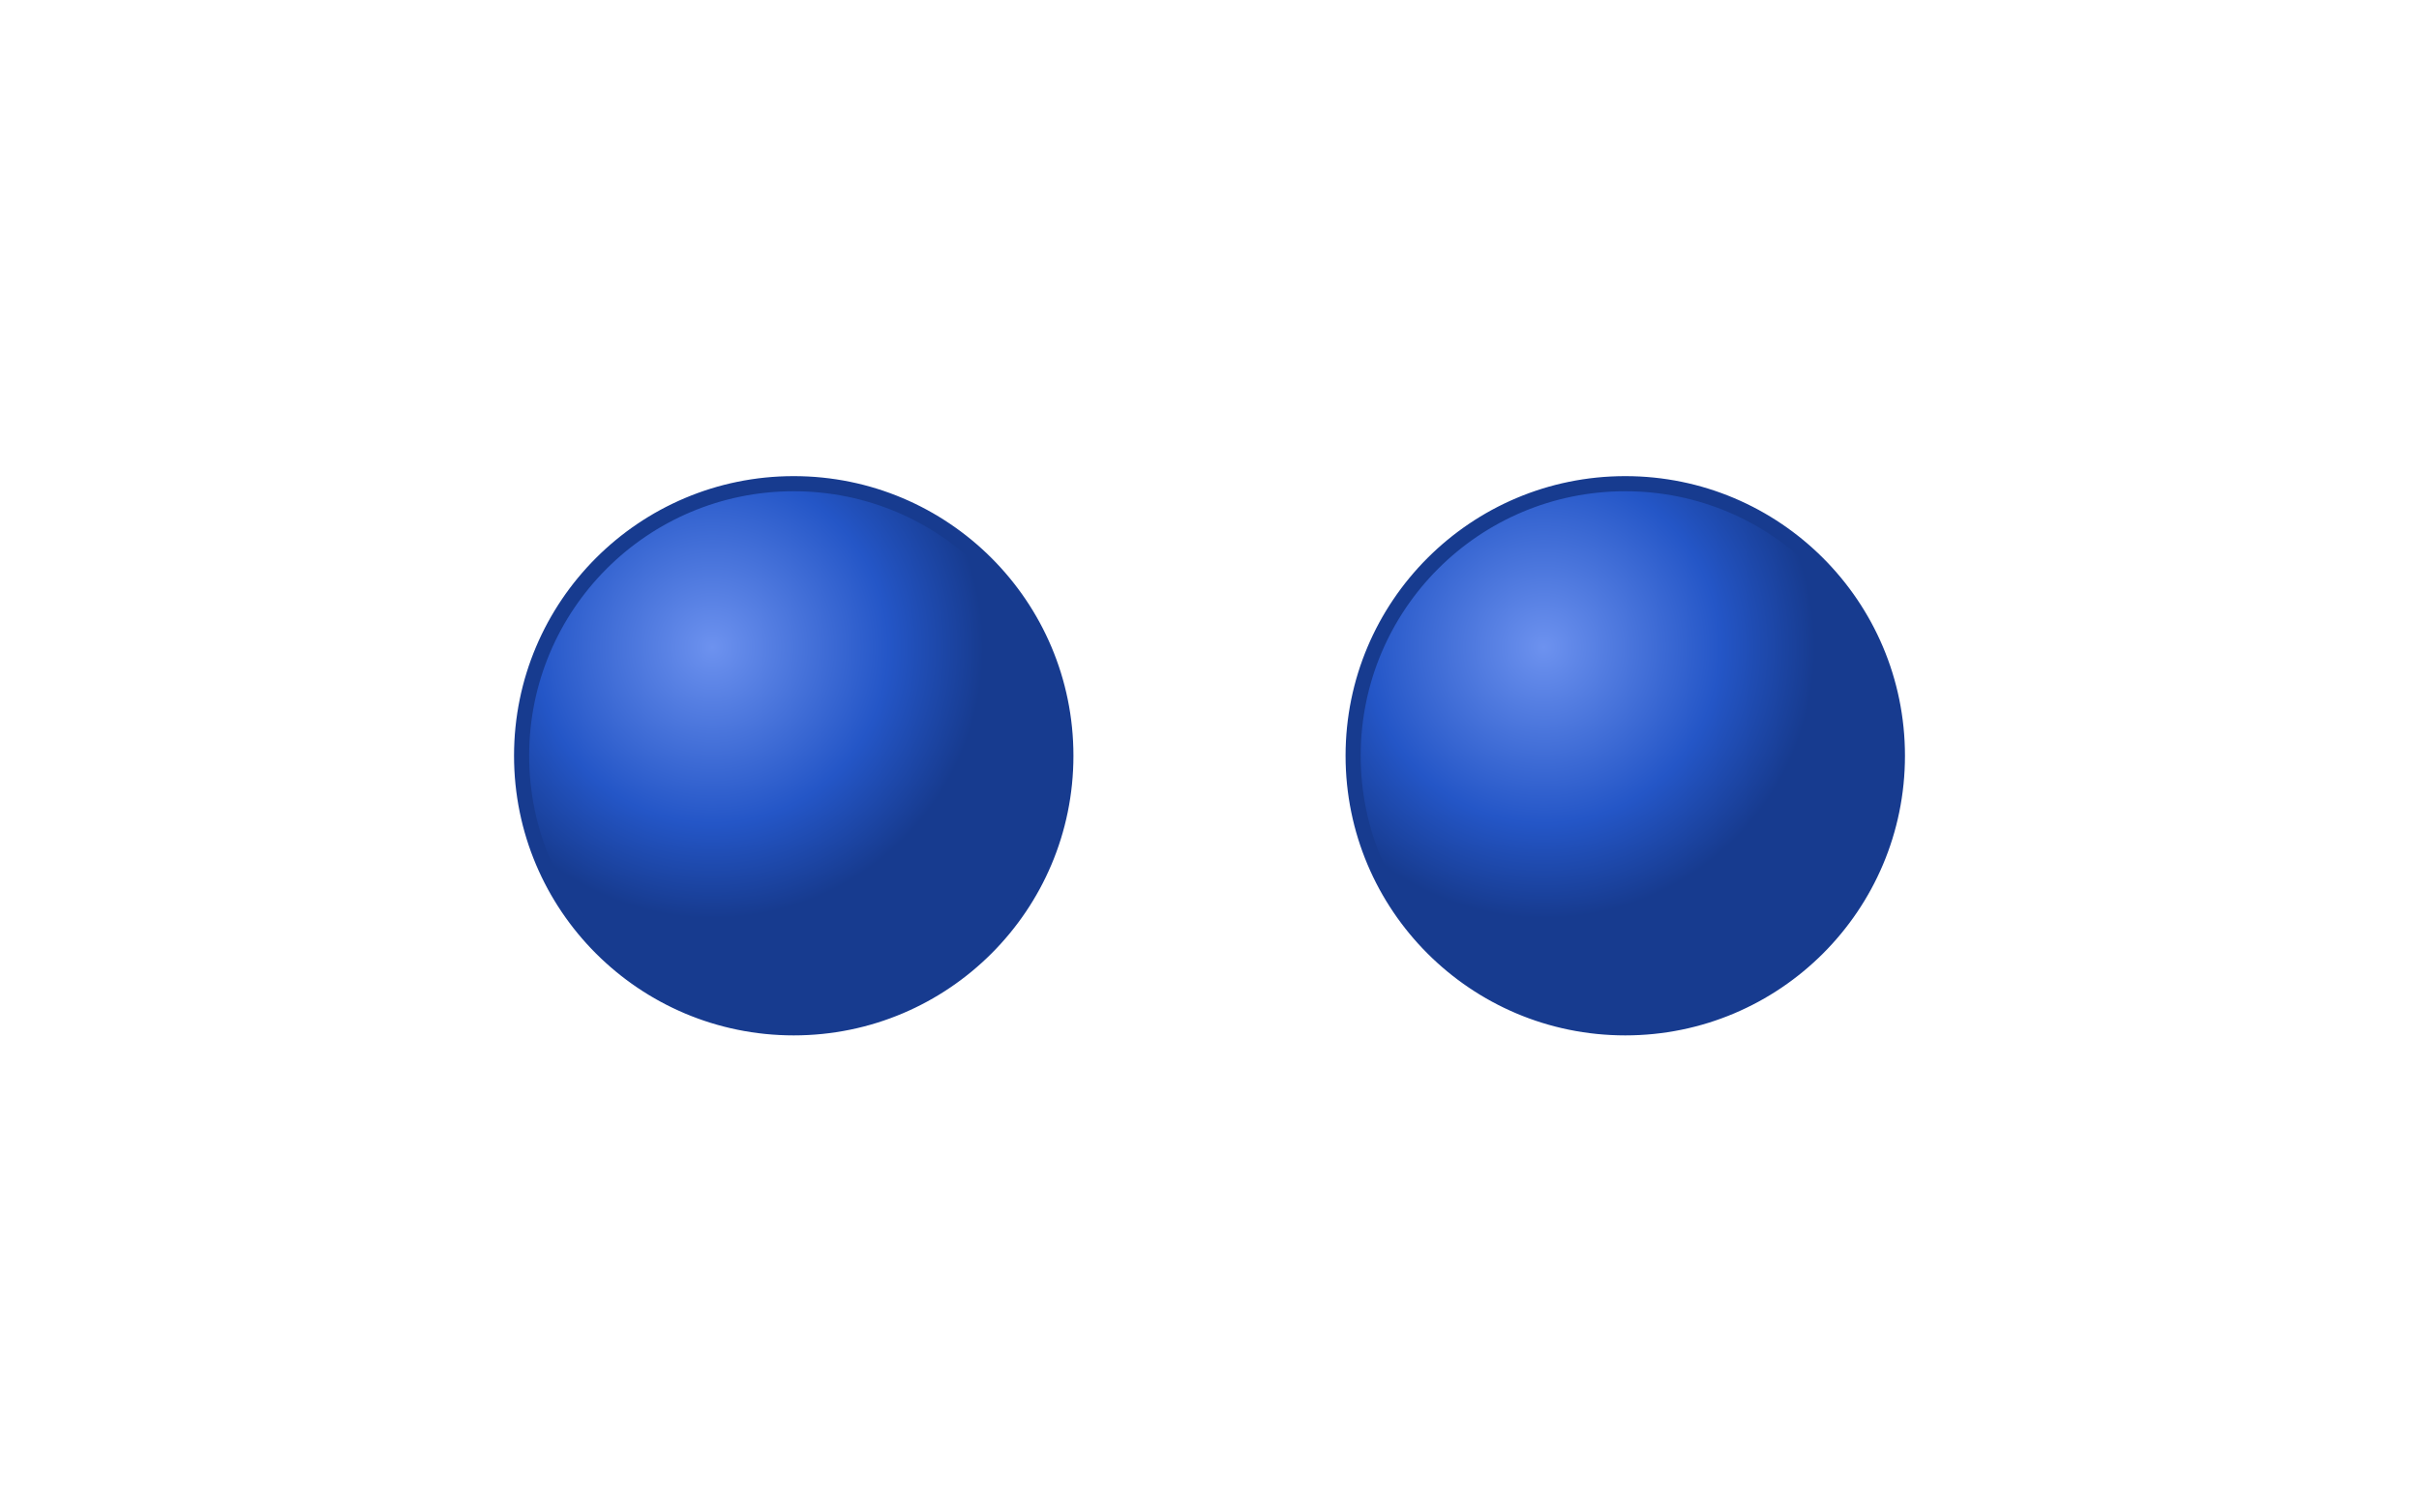
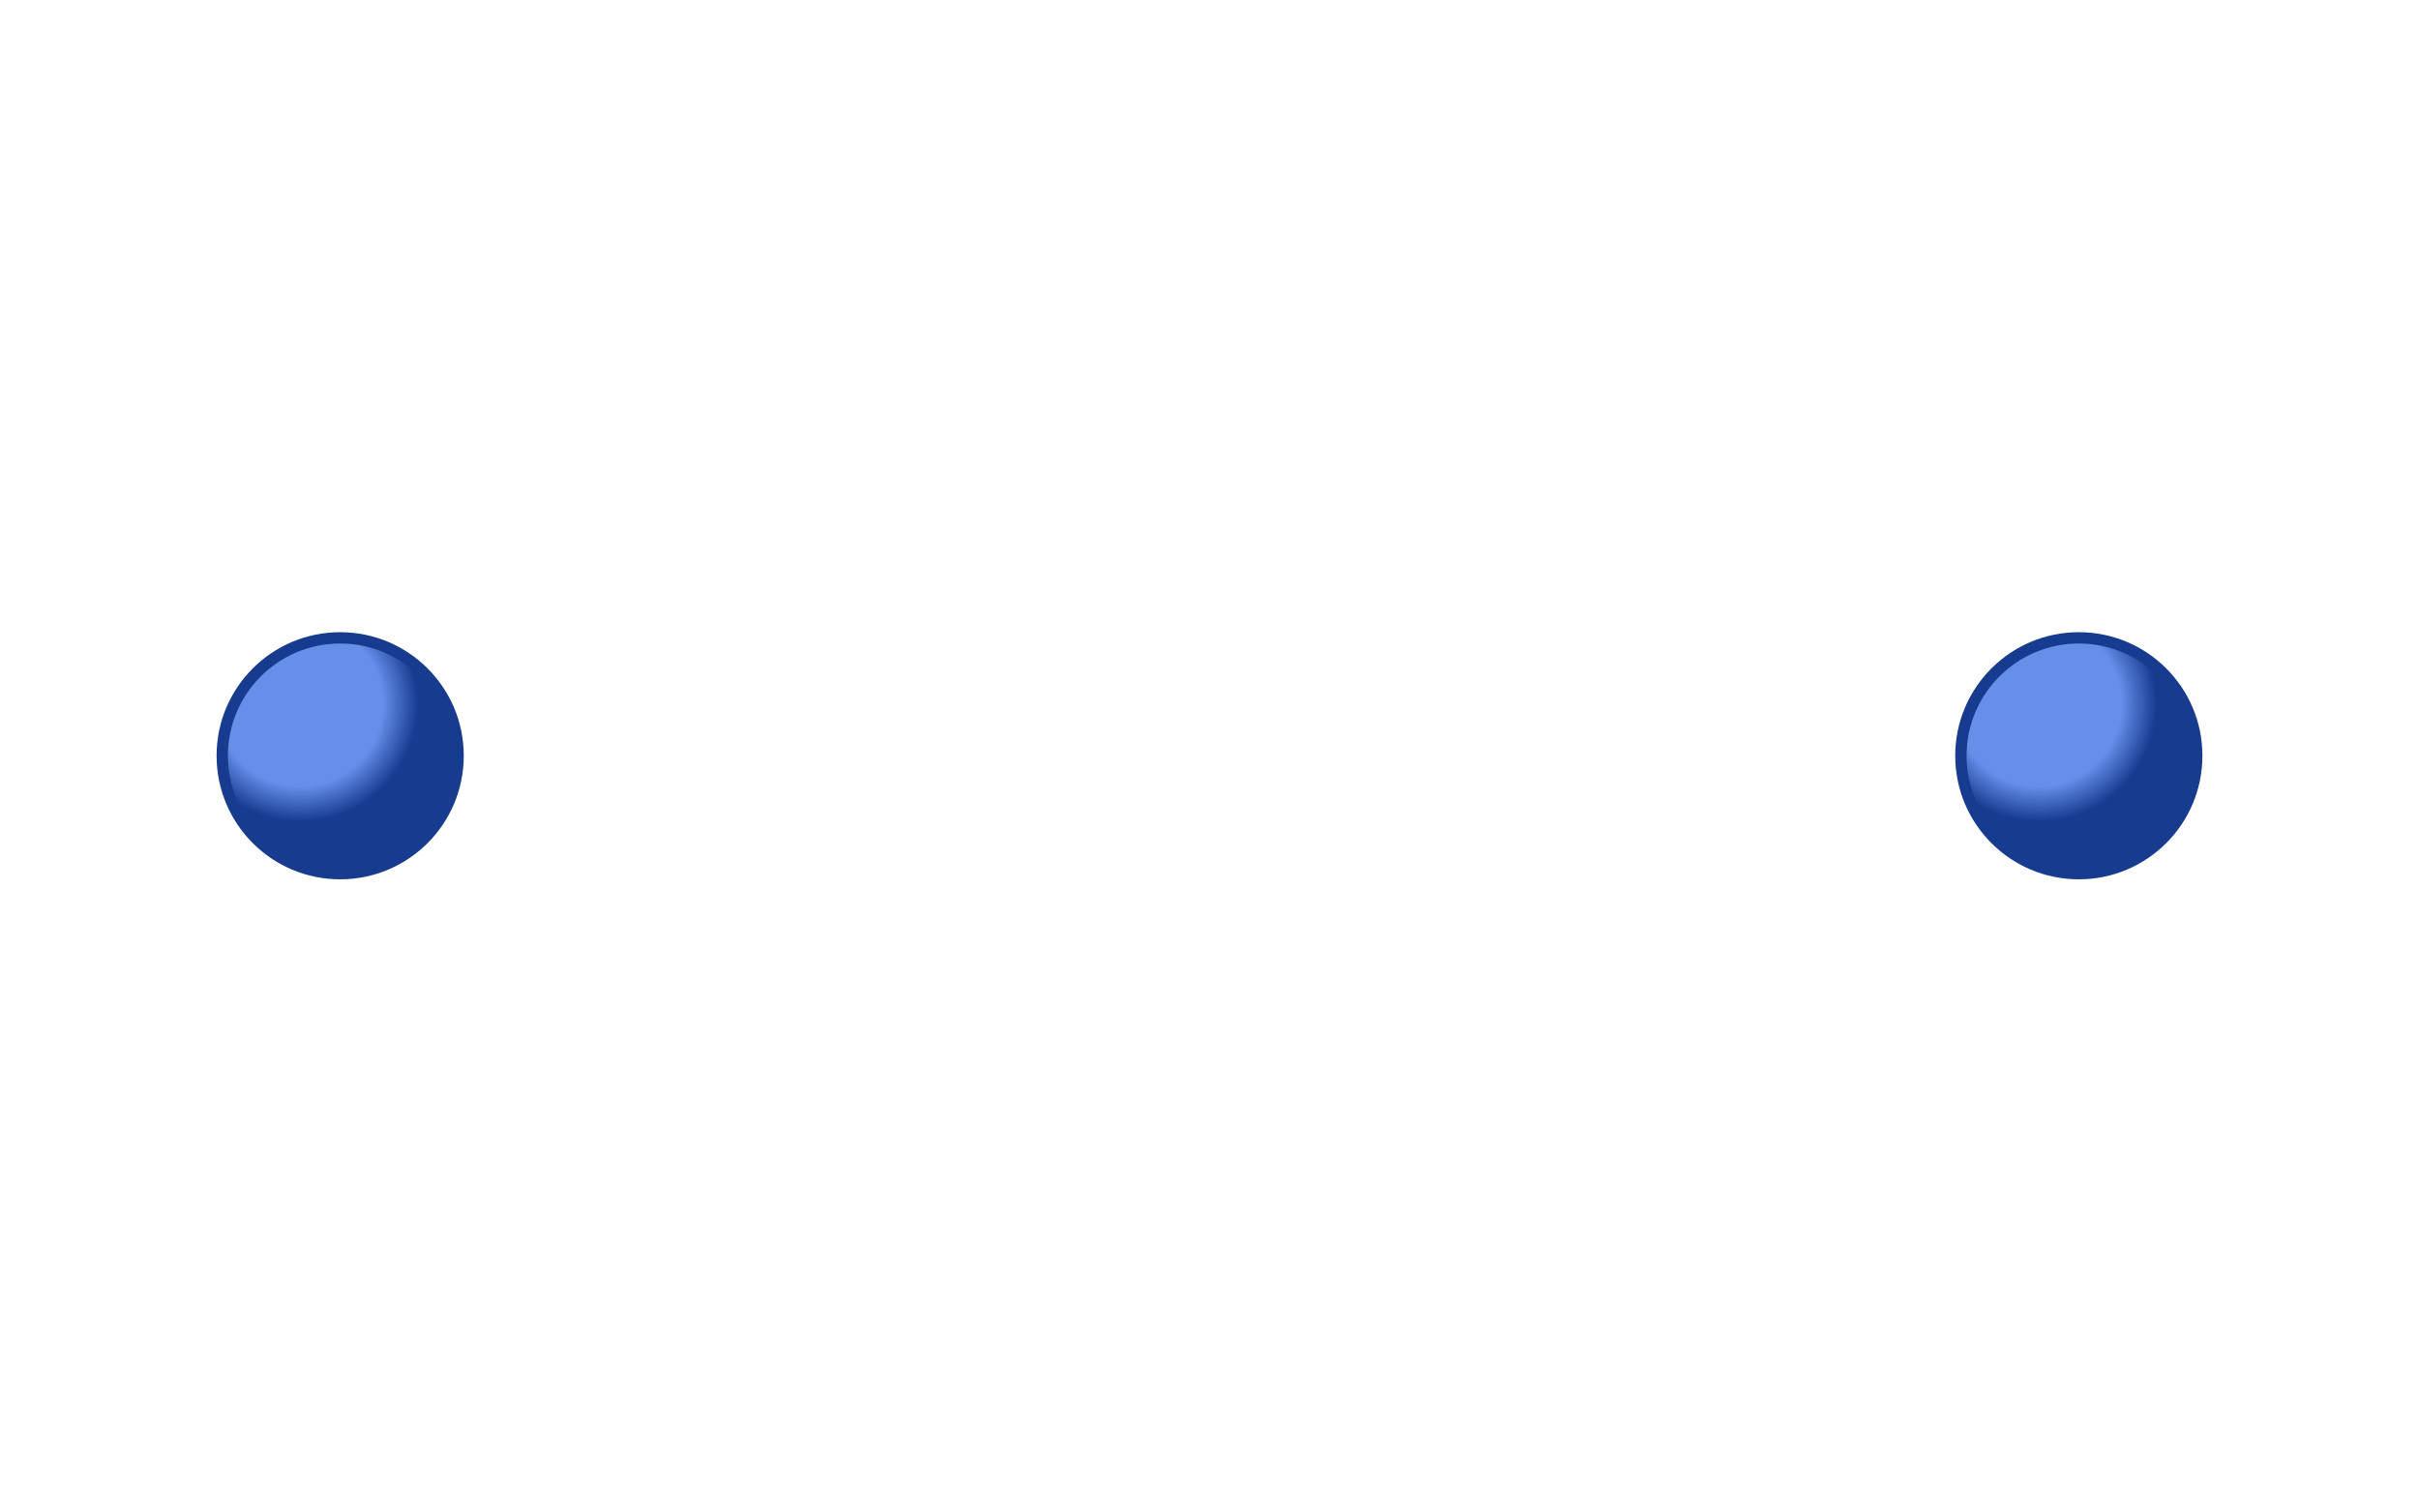
<svg xmlns="http://www.w3.org/2000/svg" width="320" height="200" viewBox="0 0 320 200">
  <defs>
-     <radialGradient id="gH" cx="35%" cy="30%">
+     <radialGradient id="gH" cx="33%" cy="28%">
      <stop offset="0%" stop-color="#ffffff" />
-       <stop offset="70%" stop-color="#f2f2f2" />
-       <stop offset="100%" stop-color="#cfcfcf" />
+       <stop offset="70%" stop-color="#ffffff" />
+       <stop offset="100%" stop-color="#cecece" />
    </radialGradient>
-     <radialGradient id="gC" cx="35%" cy="30%">
-       <stop offset="0%" stop-color="#666" />
-       <stop offset="65%" stop-color="#2b2b2b" />
-       <stop offset="100%" stop-color="#111" />
+     <radialGradient id="gC" cx="33%" cy="28%">
+       <stop offset="0%" stop-color="#555555" />
+       <stop offset="70%" stop-color="#555555" />
+       <stop offset="100%" stop-color="#111111" />
    </radialGradient>
-     <radialGradient id="gO" cx="35%" cy="30%">
-       <stop offset="0%" stop-color="#ff6a64" />
-       <stop offset="65%" stop-color="#e52521" />
+     <radialGradient id="gO" cx="33%" cy="28%">
+       <stop offset="0%" stop-color="#ff655f" />
+       <stop offset="70%" stop-color="#ff655f" />
      <stop offset="100%" stop-color="#a91310" />
    </radialGradient>
-     <radialGradient id="gN" cx="35%" cy="30%">
-       <stop offset="0%" stop-color="#6d92ef" />
-       <stop offset="65%" stop-color="#2456c7" />
+     <radialGradient id="gN" cx="33%" cy="28%">
+       <stop offset="0%" stop-color="#668fea" />
+       <stop offset="70%" stop-color="#668fea" />
      <stop offset="100%" stop-color="#173b8f" />
    </radialGradient>
+     <radialGradient id="gS" cx="33%" cy="28%">
+       <stop offset="0%" stop-color="#ffe25b" />
+       <stop offset="70%" stop-color="#ffe25b" />
+       <stop offset="100%" stop-color="#c49a00" />
+     </radialGradient>
+     <radialGradient id="gCl" cx="33%" cy="28%">
+       <stop offset="0%" stop-color="#68d86c" />
+       <stop offset="70%" stop-color="#68d86c" />
+       <stop offset="100%" stop-color="#178a28" />
+     </radialGradient>
  </defs>
-   <circle cx="105" cy="100" r="36" fill="url(#gN)" stroke="#173b8f" stroke-width="2" />
-   <circle cx="215" cy="100" r="36" fill="url(#gN)" stroke="#173b8f" stroke-width="2" />
+   <circle cx="45.0" cy="100.0" r="15.6" fill="url(#gN)" stroke="#173b8f" stroke-width="1.5" />
+   <circle cx="275.0" cy="100.0" r="15.6" fill="url(#gN)" stroke="#173b8f" stroke-width="1.5" />
</svg>
